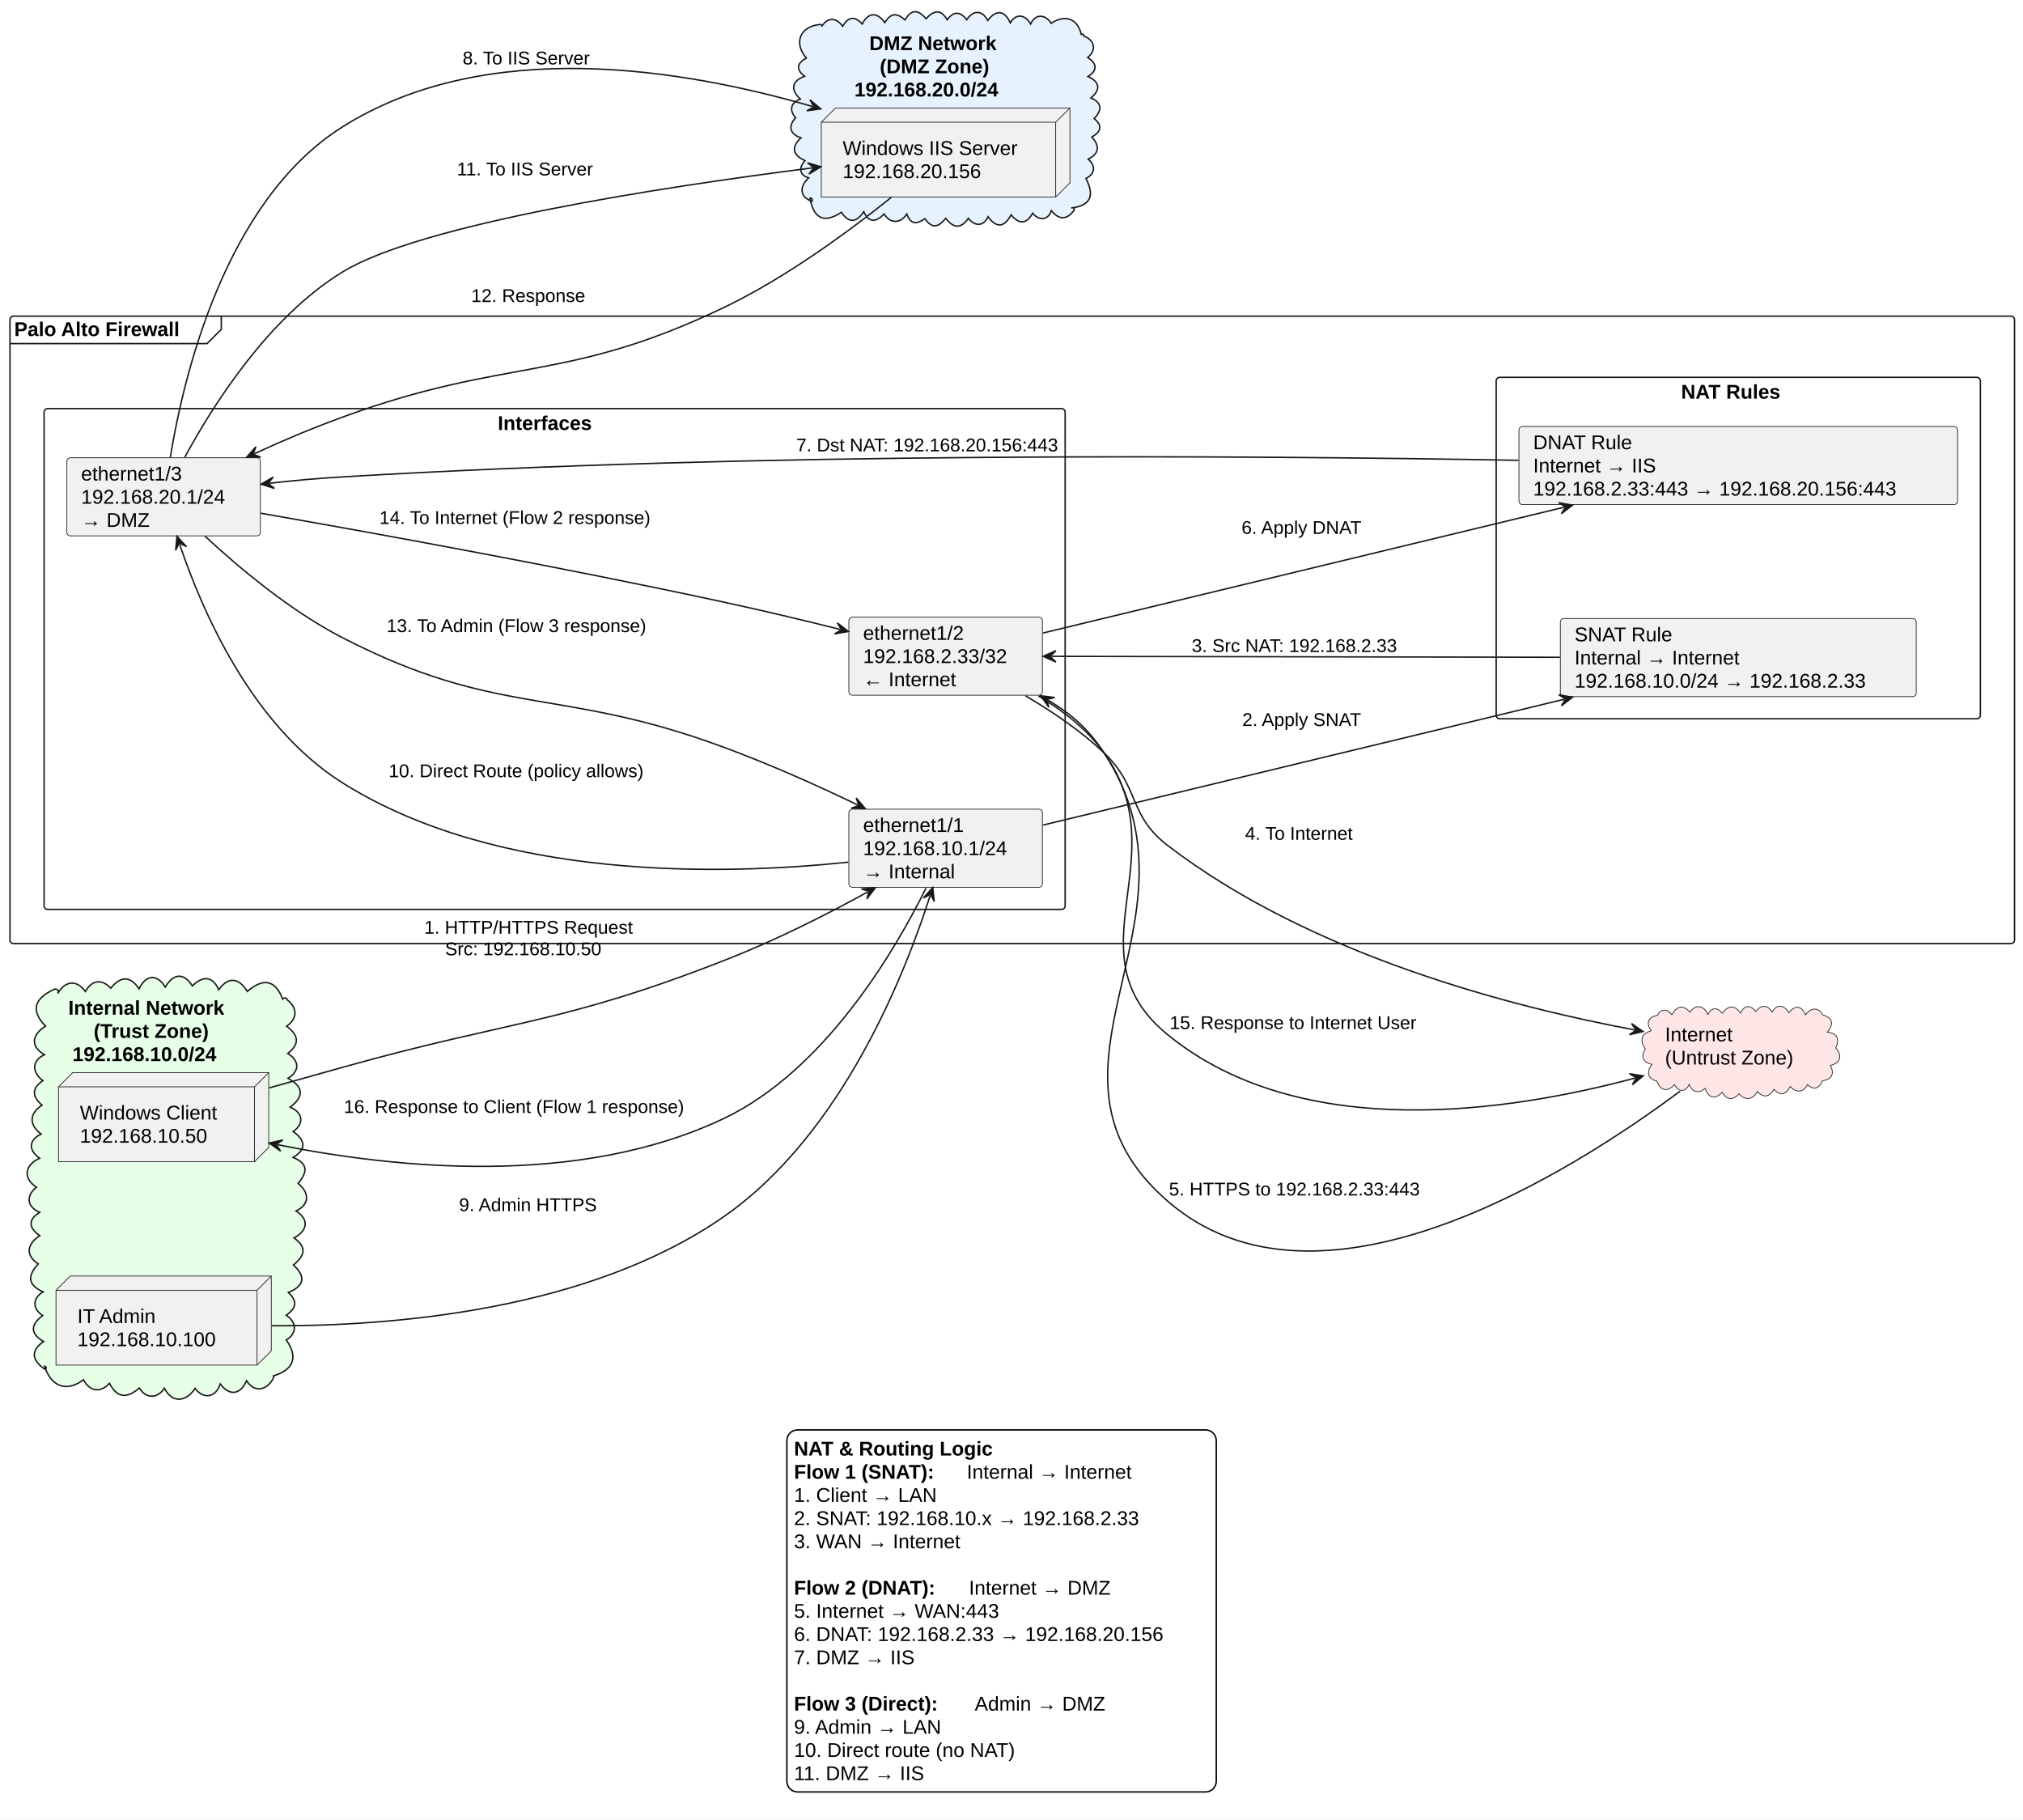
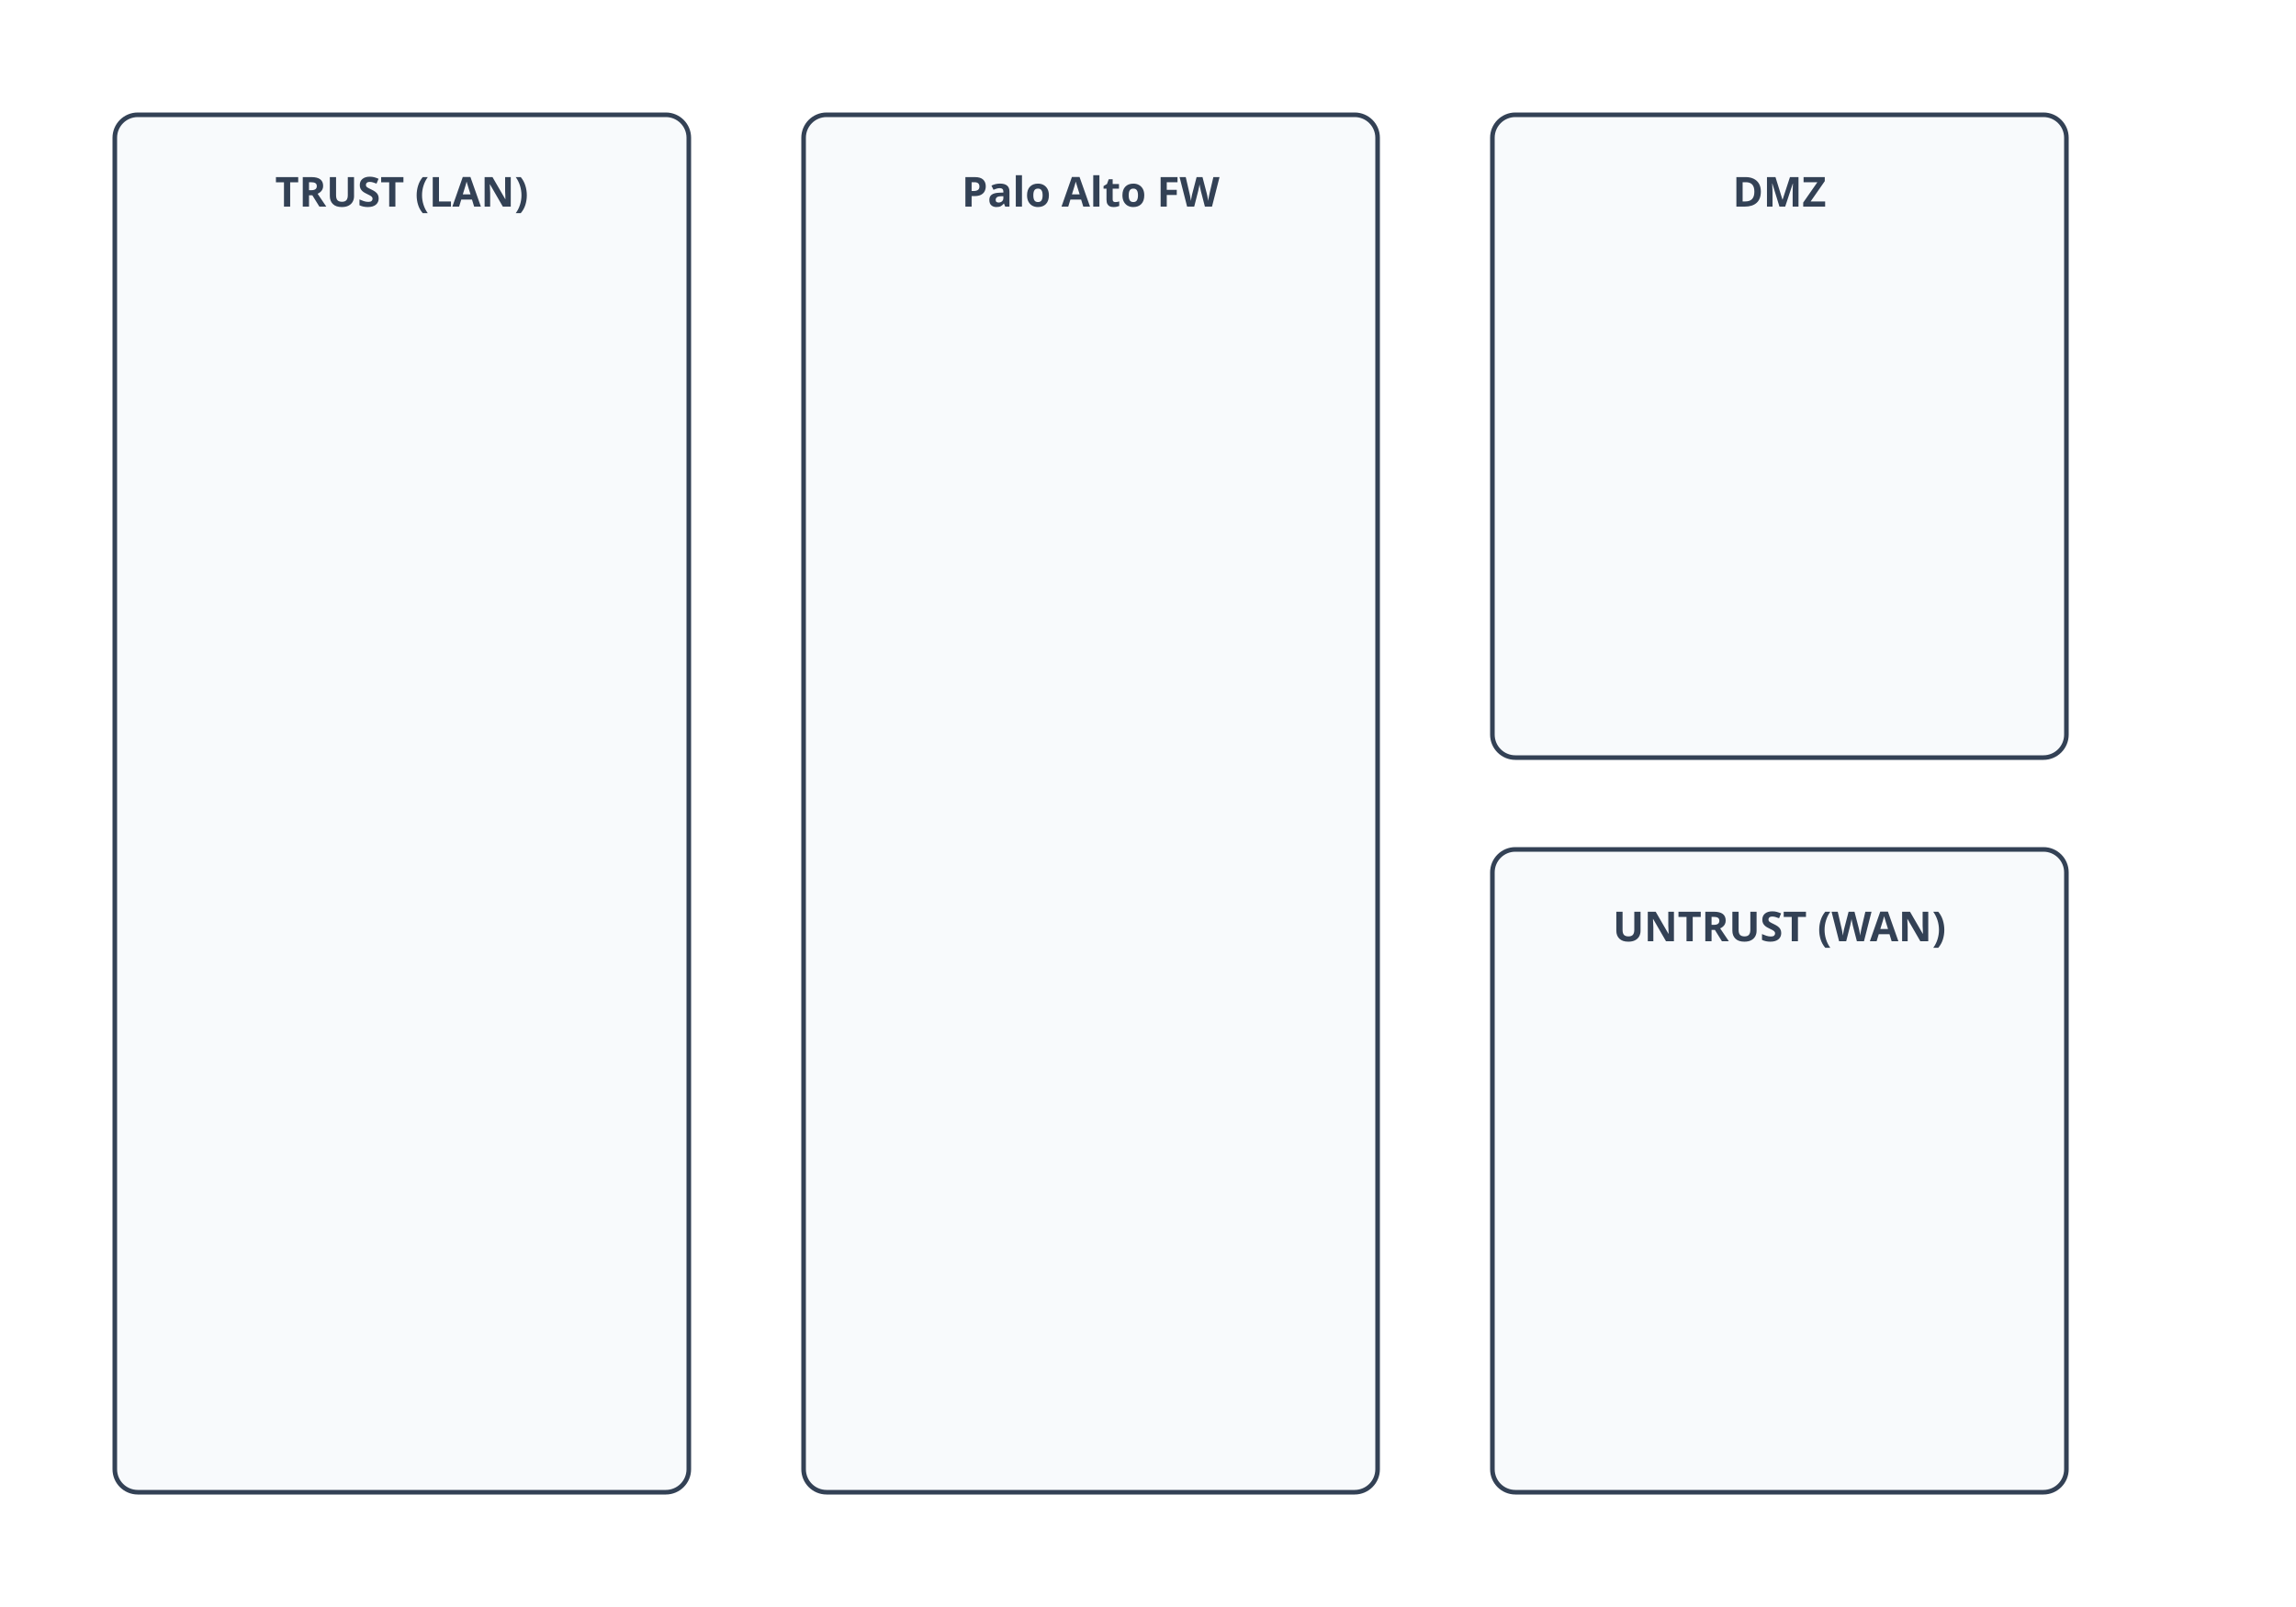
- <svg xmlns="http://www.w3.org/2000/svg" contentStyleType="text/css" data-diagram-type="DESCRIPTION" height="1279px" preserveAspectRatio="none" style="width:1422px;height:1279px;background:#FFFFFF;" version="1.1" viewBox="0 0 1422 1279" width="1422px" zoomAndPan="magnify">
-   <rect x="0.0" y="0.0" width="1422.0" height="1279.0" fill="white" />
-   <defs />
-   <g>
-     <g class="cluster" data-qualified-name="Internal" data-source-line="12" id="ent0003">
-       <path d="M40.559,698.294 C45.827,689.477 53.531,688.154 60.036,696.924 C64.441,688.985 71.434,687.655 77.809,694.566 C84.738,686.24 91.27,685.427 97.773,695.04 C102.325,685.225 110.279,684.073 116.161,693.789 C121.67,684.545 128.878,683.014 135.207,692.976 C142.279,686.025 149.162,685.478 153.764,695.652 C160.565,685.999 168.194,687.422 173.833,696.872 C184.371,687.716 193.192,687.87 198.69,702.205 C200.015,701.08 201.298,700.951 202.014,702.87 C209.246,708.543 209.159,716.085 201.446,721.297 C209.778,727.506 211.137,733.517 202.288,740.48 C210.541,745.466 210.808,752.736 202.478,757.902 C213.44,763.95 213.895,770.617 203.984,778.213 C212.773,781.869 214.194,789.625 206.078,795.346 C214.404,801.115 215.882,807.8 206.023,813.514 C216.865,817.952 216.158,823.988 209.537,831.785 C217.189,837.835 218.162,846.386 208.125,851.147 C217.88,857.576 215.783,865.14 206.694,870.15 C216.264,876.866 213.987,882.866 206.222,889.153 C215.315,897.296 213.818,904.04 202.669,908.457 C209.386,914.702 208.295,919.446 201.246,924.467 C208.543,929.165 209.064,937.17 201.222,941.848 C210.212,954.493 205.756,963.226 191.69,967.205 C192.506,967.234 192.618,967.742 192.338,968.378 C188.238,976.732 179.338,979.747 173.273,970.508 C169.046,980.334 161.32,981.478 154.839,972.747 C151.807,982.061 143.252,984.062 137.141,975.858 C131.313,984.923 121.361,987.05 115.578,975.81 C110.601,983.097 102.723,983.377 97.926,975.599 C89.493,982.95 82.522,983.028 76.929,972.299 C70.447,979.345 63.056,978.024 58.688,969.776 C46.412,979.153 35.501,974.057 31.36,960.205 C32.616,960.724 32.879,961.646 31.796,962.592 C23.117,956.795 20.586,949.817 30.64,942.92 C20.834,937.242 21.561,930.949 30.026,924.657 C22.668,920.12 22.755,912.312 30.311,908.03 C19.227,903.063 19.242,896.625 26.897,888.4 C17.112,881.902 19.566,874.023 27.962,868.497 C20.388,863.368 19.243,857.335 27.885,852.13 C18.803,848.263 18.163,840.433 25.614,834.442 C15.476,827.924 17.898,818.441 27.842,814.125 C20.052,808.457 19.766,801.707 28.886,797.075 C20.249,790.504 20.504,782.783 29.538,776.779 C22.543,770.891 22.069,764.918 30.151,759.566 C22.898,754.249 21.655,745.71 31.202,741.363 C20.539,735 23.044,726.818 32.013,721.247 C20.304,709.279 25.455,701.173 38.36,695.205 C40.547,695.01 41.496,696.265 40.559,698.294" fill="#E6FFE6" style="stroke:#181818;stroke-width:1;" />
-       <text fill="#000000" font-family="Arial" font-size="14" font-weight="bold" lengthAdjust="spacing" textLength="134.025" x="48.012" y="713.2">Internal Network</text>
-       <text fill="#000000" font-family="Arial" font-size="14" font-weight="bold" lengthAdjust="spacing" textLength="98.349" x="65.851" y="729.497">(Trust Zone)</text>
-       <text fill="#000000" font-family="Arial" font-size="14" font-weight="bold" lengthAdjust="spacing" textLength="128.222" x="50.914" y="745.793">192.168.10.0/24</text>
-     </g>
-     <g class="cluster" data-qualified-name="DMZ" data-source-line="17" id="ent0006">
-       <path d="M577.537,18.711 C581.881,11.684 587.809,12.297 592.356,18.483 C596.184,11.748 600.794,11.008 606.084,16.894 C610.251,8.396 616.801,8.477 621.949,15.917 C626.042,9.05 630.447,8.84 636.145,14.026 C640.663,6.139 645.586,6.766 650.944,13.155 C656.188,7.382 661.201,6 665.775,13.883 C670.448,7.658 674.841,7.976 679.544,13.85 C684.059,6.961 690.303,6.898 694.305,14.377 C700.068,6.724 706.175,7.007 710.133,16.085 C714.416,8.817 720.88,10.56 724.444,16.844 C727.887,9.258 734.993,10.125 738.88,16.382 C748.153,10.138 757.387,12.597 760.07,24.205 C761.209,23.757 761.764,24.046 761.818,25.312 C769.354,28.192 771.096,34.981 764.579,40.429 C771.086,44.469 771.701,49.534 764.778,53.774 C773.17,57.557 773.843,63.013 766.821,68.88 C775.058,72.236 774.547,77.818 769.087,83.324 C775.383,88.511 773.774,92.692 767.479,96.321 C773.101,102.455 772.831,107.974 764.898,111.856 C770.355,116.52 769.81,122.166 763.325,125.449 C769.351,137.113 767.171,144.486 753.07,146.205 C754.441,145.478 755.056,146.204 755.213,147.494 C750.144,154.592 744.567,154.946 739.01,148.059 C736.598,155.355 729.938,154.997 725.845,149.834 C721.483,157.787 716.221,157.741 710.717,151.01 C705.931,159.85 700.653,160.61 694.467,152.338 C691.215,159.567 684.953,158.98 680.673,153.449 C675.307,161.169 670.113,160.391 664.743,153.453 C659.8,159.642 655.288,161.18 650.134,153.678 C644.372,157.776 640.202,157.975 637.378,150.453 C633.045,157.197 625.734,157.416 621.458,150.387 C616.145,155.932 610.916,157.157 607.125,148.816 C602.31,156.225 596.731,157.359 591.496,149.238 C578.794,157.502 571.919,153.257 569.31,139.205 C570.918,139.099 571.317,140.291 570.714,141.523 C561.304,138.128 562.335,130.578 568.418,125.027 C561.314,122.887 561.669,117.4 565.854,112.878 C557.303,109.159 555.829,103.401 563.016,96.89 C555.262,94.379 553.7,88.779 559.267,82.738 C554.493,77.374 555.841,72.085 562.598,69.656 C555.633,63.324 556.244,56.987 565.538,53.639 C559.31,48.677 560.088,44.521 566.781,40.811 C557.65,30.114 562.324,18.57 576.31,17.205 C577.339,17.091 577.988,17.619 577.537,18.711" fill="#E6F3FF" style="stroke:#181818;stroke-width:1;" />
-       <text fill="#000000" font-family="Arial" font-size="14" font-weight="bold" lengthAdjust="spacing" textLength="107.249" x="611.066" y="35.2">DMZ Network</text>
-       <text fill="#000000" font-family="Arial" font-size="14" font-weight="bold" lengthAdjust="spacing" textLength="92.606" x="618.387" y="51.497">(DMZ Zone)</text>
-       <text fill="#000000" font-family="Arial" font-size="14" font-weight="bold" lengthAdjust="spacing" textLength="128.222" x="600.579" y="67.793">192.168.20.0/24</text>
-     </g>
-     <g class="cluster" data-qualified-name="Firewall" data-source-line="22" id="ent0008">
-       <rect fill="none" height="441" rx="2.5" ry="2.5" style="stroke:#181818;stroke-width:1;" width="1409.04" x="7" y="222.205" />
-       <path d="M155.558,222.205 L155.558,231.501 L145.558,241.501 L7,241.501" fill="none" style="stroke:#181818;stroke-width:1;" />
-       <text fill="#000000" font-family="Arial" font-size="14" font-weight="bold" lengthAdjust="spacing" textLength="138.558" x="10" y="236.2">Palo Alto Firewall</text>
-     </g>
-     <g class="cluster" data-qualified-name="Firewall.Interfaces" data-source-line="23" id="ent0009">
-       <rect fill="none" height="352" rx="2.5" ry="2.5" style="stroke:#181818;stroke-width:1;" width="717.71" x="31" y="287.205" />
-       <text fill="#000000" font-family="Arial" font-size="14" font-weight="bold" lengthAdjust="spacing" textLength="79.933" x="349.889" y="302.2">Interfaces</text>
-     </g>
-     <g class="cluster" data-qualified-name="Firewall.NAT Rules" data-source-line="29" id="ent0013">
-       <rect fill="none" height="240" rx="2.5" ry="2.5" style="stroke:#181818;stroke-width:1;" width="340.35" x="1051.69" y="265.205" />
-       <text fill="#000000" font-family="Arial" font-size="14" font-weight="bold" lengthAdjust="spacing" textLength="80.35" x="1181.69" y="280.2">NAT Rules</text>
-     </g>
-     <g class="entity" data-qualified-name="Internal.WinClient" data-source-line="13" id="ent0004">
-       <polygon fill="#F1F1F1" points="41.13,763.905,51.13,753.905,188.912,753.905,188.912,806.498,178.912,816.498,41.13,816.498,41.13,763.905" style="stroke:#181818;stroke-width:0.5;" />
-       <line style="stroke:#181818;stroke-width:0.5;" x1="178.912" x2="188.912" y1="763.905" y2="753.905" />
-       <line style="stroke:#181818;stroke-width:0.5;" x1="41.13" x2="178.912" y1="763.905" y2="763.905" />
-       <line style="stroke:#181818;stroke-width:0.5;" x1="178.912" x2="178.912" y1="763.905" y2="816.498" />
-       <text fill="#000000" font-family="Arial" font-size="14" lengthAdjust="spacing" textLength="107.782" x="56.13" y="786.9">Windows Client</text>
-       <text fill="#000000" font-family="Arial" font-size="14" lengthAdjust="spacing" textLength="102.423" x="56.13" y="803.197">192.168.10.50</text>
-     </g>
-     <g class="entity" data-qualified-name="Internal.Admin" data-source-line="14" id="ent0005">
-       <polygon fill="#F1F1F1" points="39.36,906.905,49.36,896.905,190.69,896.905,190.69,949.498,180.69,959.498,39.36,959.498,39.36,906.905" style="stroke:#181818;stroke-width:0.5;" />
-       <line style="stroke:#181818;stroke-width:0.5;" x1="180.69" x2="190.69" y1="906.905" y2="896.905" />
-       <line style="stroke:#181818;stroke-width:0.5;" x1="39.36" x2="180.69" y1="906.905" y2="906.905" />
-       <line style="stroke:#181818;stroke-width:0.5;" x1="180.69" x2="180.69" y1="906.905" y2="959.498" />
-       <text fill="#000000" font-family="Arial" font-size="14" lengthAdjust="spacing" textLength="61.995" x="54.36" y="929.9">IT Admin</text>
-       <text fill="#000000" font-family="Arial" font-size="14" lengthAdjust="spacing" textLength="111.33" x="54.36" y="946.197">192.168.10.100</text>
-     </g>
-     <g class="entity" data-qualified-name="DMZ.IIS" data-source-line="18" id="ent0007">
-       <polygon fill="#F1F1F1" points="577.31,85.905,587.31,75.905,752.067,75.905,752.067,128.498,742.067,138.498,577.31,138.498,577.31,85.905" style="stroke:#181818;stroke-width:0.5;" />
-       <line style="stroke:#181818;stroke-width:0.5;" x1="742.067" x2="752.067" y1="85.905" y2="75.905" />
-       <line style="stroke:#181818;stroke-width:0.5;" x1="577.31" x2="742.067" y1="85.905" y2="85.905" />
-       <line style="stroke:#181818;stroke-width:0.5;" x1="742.067" x2="742.067" y1="85.905" y2="138.498" />
-       <text fill="#000000" font-family="Arial" font-size="14" lengthAdjust="spacing" textLength="134.757" x="592.31" y="108.9">Windows IIS Server</text>
-       <text fill="#000000" font-family="Arial" font-size="14" lengthAdjust="spacing" textLength="111.33" x="592.31" y="125.197">192.168.20.156</text>
-     </g>
-     <g class="entity" data-qualified-name="Firewall.Interfaces.WAN" data-source-line="24" id="ent0010">
-       <rect fill="#F1F1F1" height="54.891" rx="2.5" ry="2.5" style="stroke:#181818;stroke-width:0.5;" width="136.047" x="596.67" y="433.755" />
-       <text fill="#000000" font-family="Arial" font-size="14" lengthAdjust="spacing" textLength="82.852" x="606.67" y="449.75">ethernet1/2</text>
-       <text fill="#000000" font-family="Arial" font-size="14" lengthAdjust="spacing" textLength="116.047" x="606.67" y="466.047">192.168.2.33/32</text>
-       <text fill="#000000" font-family="Arial" font-size="14" lengthAdjust="spacing" textLength="72.017" x="606.67" y="482.344">← Internet</text>
-     </g>
-     <g class="entity" data-qualified-name="Firewall.Interfaces.LAN" data-source-line="25" id="ent0011">
-       <rect fill="#F1F1F1" height="54.891" rx="2.5" ry="2.5" style="stroke:#181818;stroke-width:0.5;" width="136.047" x="596.67" y="568.755" />
-       <text fill="#000000" font-family="Arial" font-size="14" lengthAdjust="spacing" textLength="82.852" x="606.67" y="584.75">ethernet1/1</text>
-       <text fill="#000000" font-family="Arial" font-size="14" lengthAdjust="spacing" textLength="116.047" x="606.67" y="601.047">192.168.10.1/24</text>
-       <text fill="#000000" font-family="Arial" font-size="14" lengthAdjust="spacing" textLength="70.383" x="606.67" y="617.343">→ Internal</text>
-     </g>
-     <g class="entity" data-qualified-name="Firewall.Interfaces.DMZ_IF" data-source-line="26" id="ent0012">
-       <rect fill="#F1F1F1" height="54.891" rx="2.5" ry="2.5" style="stroke:#181818;stroke-width:0.5;" width="136.047" x="47" y="321.755" />
-       <text fill="#000000" font-family="Arial" font-size="14" lengthAdjust="spacing" textLength="82.852" x="57" y="337.75">ethernet1/3</text>
-       <text fill="#000000" font-family="Arial" font-size="14" lengthAdjust="spacing" textLength="116.047" x="57" y="354.047">192.168.20.1/24</text>
-       <text fill="#000000" font-family="Arial" font-size="14" lengthAdjust="spacing" textLength="48.631" x="57" y="370.344">→ DMZ</text>
-     </g>
-     <g class="entity" data-qualified-name="Firewall.NAT Rules.SNAT" data-source-line="30" id="ent0014">
-       <rect fill="#F1F1F1" height="54.891" rx="2.5" ry="2.5" style="stroke:#181818;stroke-width:0.5;" width="250.193" x="1096.77" y="434.755" />
-       <text fill="#000000" font-family="Arial" font-size="14" lengthAdjust="spacing" textLength="73.042" x="1106.77" y="450.75">SNAT Rule</text>
-       <text fill="#000000" font-family="Arial" font-size="14" lengthAdjust="spacing" textLength="130.669" x="1106.77" y="467.047">Internal → Internet</text>
-       <text fill="#000000" font-family="Arial" font-size="14" lengthAdjust="spacing" textLength="230.193" x="1106.77" y="483.344">192.168.10.0/24 → 192.168.2.33</text>
-     </g>
-     <g class="entity" data-qualified-name="Firewall.NAT Rules.DNAT" data-source-line="31" id="ent0015">
-       <rect fill="#F1F1F1" height="54.891" rx="2.5" ry="2.5" style="stroke:#181818;stroke-width:0.5;" width="308.353" x="1067.69" y="299.755" />
-       <text fill="#000000" font-family="Arial" font-size="14" lengthAdjust="spacing" textLength="74.936" x="1077.69" y="315.75">DNAT Rule</text>
-       <text fill="#000000" font-family="Arial" font-size="14" lengthAdjust="spacing" textLength="93.611" x="1077.69" y="332.047">Internet → IIS</text>
-       <text fill="#000000" font-family="Arial" font-size="14" lengthAdjust="spacing" textLength="288.353" x="1077.69" y="348.344">192.168.2.33:443 → 192.168.20.156:443</text>
-     </g>
-     <g class="entity" data-qualified-name="Internet" data-source-line="10" id="ent0002">
-       <path d="M1164.999,713.681 C1167.517,708.595 1172.27,709.14 1175.205,713.217 C1178.499,707.222 1182.879,705.807 1187.831,711.413 C1192.114,705.515 1197.745,706.63 1200.424,713.052 C1203.251,707.955 1207.069,707.818 1210.672,712.215 C1214.936,706.433 1219.064,706.106 1223.482,712.048 C1226.339,706.177 1230.23,706.2 1234.205,710.916 C1237.885,706.101 1242.401,706.035 1245.671,711.379 C1249.159,705.021 1254.437,706.664 1257.473,711.84 C1261.858,706.124 1266.317,706.851 1269.17,713.312 C1272.405,708.35 1278.097,707.441 1281.299,713.349 C1288.882,715.751 1288.822,719.923 1284.527,725.485 C1291.899,726.281 1293.016,730.575 1290.396,736.632 C1295.254,741.912 1293.638,747.223 1286.631,748.846 C1289.626,754.846 1287.619,758.703 1280.978,759.671 C1278.872,765.023 1275.071,766.677 1270.532,762.278 C1267.612,768.216 1262.443,768.144 1258.376,763.611 C1255.753,768.965 1251.481,770.903 1246.997,765.598 C1243.906,770.997 1239.689,772.021 1235.235,767.162 C1232.524,772.872 1226.581,773.93 1222.433,768.87 C1218.273,773.436 1213.712,773.427 1210.533,767.733 C1205.38,773.337 1200.803,771.564 1198.497,764.933 C1194.204,769.095 1189.284,767.648 1187.411,762.155 C1184.631,767.859 1179.99,767.683 1176.994,762.358 C1172.148,767.745 1167.145,766.828 1164.714,759.942 C1157.643,758.058 1157.478,753.21 1161.107,748.075 C1154.872,746.777 1153.092,742.658 1156.517,737.26 C1152.409,731.235 1153.571,726.827 1160.675,724.438 C1156.69,719.165 1158.595,714.778 1164.999,713.681" fill="#FFE6E6" style="stroke:#181818;stroke-width:0.5;" />
-       <text fill="#000000" font-family="Arial" font-size="14" lengthAdjust="spacing" textLength="55.836" x="1170.35" y="731.9">Internet</text>
-       <text fill="#000000" font-family="Arial" font-size="14" lengthAdjust="spacing" textLength="103.038" x="1170.35" y="748.197">(Untrust Zone)</text>
-     </g>
-     <g class="link" data-entity-1="ent0004" data-entity-2="ent0011" data-link-type="dependency" data-source-line="36" id="lnk16">
-       <path d="M189.19,764.655 C206.1,759.905 224.02,754.875 240.69,750.205 C359.79,716.825 393.47,720.175 508.69,675.205 C545.55,660.815 580.008,643.347 610.018,626.907" fill="none" id="WinClient-to-LAN" style="stroke:#181818;stroke-width:1;" />
-       <polygon fill="#181818" points="615.28,624.025,605.465,624.841,610.895,626.427,609.309,631.857,615.28,624.025" style="stroke:#181818;stroke-width:1;" />
-       <text fill="#000000" font-family="Arial" font-size="13" lengthAdjust="spacing" textLength="153.683" x="298.19" y="656.271">1. HTTP/HTTPS Request</text>
-       <text fill="#000000" font-family="Arial" font-size="13" lengthAdjust="spacing" textLength="124.363" x="312.85" y="671.404">Src: 192.168.10.50</text>
-     </g>
-     <g class="link" data-entity-1="ent0011" data-entity-2="ent0004" data-link-type="dependency" data-source-line="57" id="lnk31">
-       <path d="M650.95,624.145 C629.1,668.245 579.83,752.425 508.69,786.205 C406.31,834.815 277.183,821.044 195.103,804.594" fill="none" id="LAN-to-WinClient" style="stroke:#181818;stroke-width:1;" />
-       <polygon fill="#181818" points="189.22,803.415,197.258,809.105,194.123,804.397,198.831,801.261,189.22,803.415" style="stroke:#181818;stroke-width:1;" />
-       <text fill="#000000" font-family="Arial" font-size="13" lengthAdjust="spacing" textLength="266.595" x="241.69" y="782.271">16. Response to Client (Flow 1 response)</text>
-     </g>
-     <g class="link" data-entity-1="ent0011" data-entity-2="ent0014" data-link-type="dependency" data-source-line="37" id="lnk17">
-       <path d="M733.21,579.905 C825.61,557.605 986.957,518.662 1099.487,491.502" fill="none" id="LAN-to-SNAT" style="stroke:#181818;stroke-width:1;" />
-       <polygon fill="#181818" points="1105.32,490.095,1095.633,488.318,1100.46,491.268,1097.51,496.094,1105.32,490.095" style="stroke:#181818;stroke-width:1;" />
-       <text fill="#000000" font-family="Arial" font-size="13" lengthAdjust="spacing" textLength="92.181" x="873.19" y="510.272">2. Apply SNAT</text>
-     </g>
-     <g class="link" data-entity-1="ent0014" data-entity-2="ent0010" data-link-type="dependency" data-source-line="38" id="lnk18">
-       <path d="M1096.5,461.985 C984.22,461.775 829.22,461.495 739.21,461.335" fill="none" id="SNAT-to-WAN" style="stroke:#181818;stroke-width:1;" />
-       <polygon fill="#181818" points="733.21,461.325,742.203,465.341,738.21,461.334,742.217,457.341,733.21,461.325" style="stroke:#181818;stroke-width:1;" />
-       <text fill="#000000" font-family="Arial" font-size="13" lengthAdjust="spacing" textLength="163.319" x="837.69" y="458.272">3. Src NAT: 192.168.2.33</text>
-     </g>
-     <g class="link" data-entity-1="ent0010" data-entity-2="ent0002" data-link-type="dependency" data-source-line="39" id="lnk19">
-       <path d="M720.82,489.065 C739.56,500.055 759.84,513.765 776.07,529.205 C801.45,553.365 792.88,572.885 820.69,594.205 C922.27,672.065 1064.402,708.082 1149.042,723.902" fill="none" id="WAN-to-Internet" style="stroke:#181818;stroke-width:1;" />
-       <polygon fill="#181818" points="1154.94,725.005,1146.828,719.419,1150.025,724.086,1145.358,727.283,1154.94,725.005" style="stroke:#181818;stroke-width:1;" />
-       <text fill="#000000" font-family="Arial" font-size="13" lengthAdjust="spacing" textLength="88.41" x="875.19" y="590.271">4. To Internet</text>
-     </g>
-     <g class="link" data-entity-1="ent0002" data-entity-2="ent0010" data-link-type="dependency" data-source-line="42" id="lnk20">
-       <path d="M1180.99,766.955 C1102.5,825.405 926.44,936.025 820.69,844.205 C713.92,751.495 853.52,647.505 776.07,529.205 C765.16,512.535 753.741,502.368 736.741,492.138" fill="none" id="Internet-to-WAN" style="stroke:#181818;stroke-width:1;" />
-       <polygon fill="#181818" points="731.6,489.045,737.249,497.112,735.884,491.623,741.374,490.258,731.6,489.045" style="stroke:#181818;stroke-width:1;" />
-       <text fill="#000000" font-family="Arial" font-size="13" lengthAdjust="spacing" textLength="195.628" x="821.69" y="840.271">5. HTTPS to 192.168.2.33:443</text>
-     </g>
-     <g class="link" data-entity-1="ent0010" data-entity-2="ent0002" data-link-type="dependency" data-source-line="56" id="lnk30">
-       <path d="M729.88,489.105 C747.16,499.425 764.29,512.725 776.07,529.205 C828.49,602.615 750.81,670.165 820.69,727.205 C915.17,804.325 1062.384,781.016 1149.274,757.756" fill="none" id="WAN-to-Internet-1" style="stroke:#181818;stroke-width:1;" />
-       <polygon fill="#181818" points="1155.07,756.205,1145.342,754.668,1150.24,757.498,1147.41,762.396,1155.07,756.205" style="stroke:#181818;stroke-width:1;" />
-       <text fill="#000000" font-family="Arial" font-size="13" lengthAdjust="spacing" textLength="194.752" x="822.19" y="723.271">15. Response to Internet User</text>
-     </g>
-     <g class="link" data-entity-1="ent0010" data-entity-2="ent0015" data-link-type="dependency" data-source-line="43" id="lnk21">
-       <path d="M733.21,444.905 C825.61,422.605 986.957,383.662 1099.487,356.502" fill="none" id="WAN-to-DNAT" style="stroke:#181818;stroke-width:1;" />
-       <polygon fill="#181818" points="1105.32,355.095,1095.633,353.318,1100.46,356.268,1097.51,361.094,1105.32,355.095" style="stroke:#181818;stroke-width:1;" />
-       <text fill="#000000" font-family="Arial" font-size="13" lengthAdjust="spacing" textLength="93.939" x="872.69" y="375.272">6. Apply DNAT</text>
-     </g>
-     <g class="link" data-entity-1="ent0015" data-entity-2="ent0012" data-link-type="dependency" data-source-line="44" id="lnk22">
-       <path d="M1067.48,323.545 C874.4,320.075 532.65,317.665 240.69,335.205 C222.1,336.325 207.982,337.584 189.482,339.664" fill="none" id="DNAT-to-DMZ_IF" style="stroke:#181818;stroke-width:1;" />
-       <polygon fill="#181818" points="183.52,340.335,192.911,343.304,188.489,339.776,192.017,335.354,183.52,340.335" style="stroke:#181818;stroke-width:1;" />
-       <text fill="#000000" font-family="Arial" font-size="13" lengthAdjust="spacing" textLength="210.19" x="559.69" y="317.272">7. Dst NAT: 192.168.20.156:443</text>
-     </g>
-     <g class="link" data-entity-1="ent0012" data-entity-2="ent0007" data-link-type="dependency" data-source-line="45" id="lnk23">
-       <path d="M119.67,321.665 C128.69,266.115 157.66,141.475 240.69,89.205 C342.08,25.375 480.087,48.453 571.157,74.864" fill="none" id="DMZ_IF-to-IIS" style="stroke:#181818;stroke-width:1;" />
-       <polygon fill="#181818" points="576.92,76.535,569.39,70.186,572.118,75.142,567.162,77.87,576.92,76.535" style="stroke:#181818;stroke-width:1;" />
-       <text fill="#000000" font-family="Arial" font-size="13" lengthAdjust="spacing" textLength="99.246" x="325.19" y="45.272">8. To IIS Server</text>
-     </g>
-     <g class="link" data-entity-1="ent0012" data-entity-2="ent0007" data-link-type="dependency" data-source-line="50" id="lnk26">
-       <path d="M129.91,321.355 C149.43,285.245 188.54,223.135 240.69,191.205 C296,157.335 464.228,131.592 571.058,118.002" fill="none" id="DMZ_IF-to-IIS-1" style="stroke:#181818;stroke-width:1;" />
-       <polygon fill="#181818" points="577.01,117.245,567.577,114.412,572.05,117.876,568.587,122.348,577.01,117.245" style="stroke:#181818;stroke-width:1;" />
-       <text fill="#000000" font-family="Arial" font-size="13" lengthAdjust="spacing" textLength="107.517" x="321.19" y="123.272">11. To IIS Server</text>
-     </g>
-     <g class="link" data-entity-1="ent0007" data-entity-2="ent0012" data-link-type="dependency" data-source-line="53" id="lnk27">
-       <path d="M626.43,138.805 C596.34,162.935 552.01,195.475 508.69,216.205 C396.9,269.705 357.06,250.595 240.69,293.205 C218.3,301.405 199.723,309.292 178.803,318.892" fill="none" id="IIS-to-DMZ_IF" style="stroke:#181818;stroke-width:1;" />
-       <polygon fill="#181818" points="173.35,321.395,183.198,321.276,177.894,319.309,179.862,314.005,173.35,321.395" style="stroke:#181818;stroke-width:1;" />
-       <text fill="#000000" font-family="Arial" font-size="13" lengthAdjust="spacing" textLength="87.826" x="331.19" y="212.272">12. Response</text>
-     </g>
-     <g class="link" data-entity-1="ent0005" data-entity-2="ent0011" data-link-type="dependency" data-source-line="48" id="lnk24">
-       <path d="M190.93,931.845 C275.49,932.245 413.62,921.315 508.69,855.205 C592.37,797.015 636.54,683.449 653.811,629.509" fill="none" id="Admin-to-LAN" style="stroke:#181818;stroke-width:1;" />
-       <polygon fill="#181818" points="655.64,623.795,649.086,631.146,654.115,628.557,656.705,633.586,655.64,623.795" style="stroke:#181818;stroke-width:1;" />
-       <text fill="#000000" font-family="Arial" font-size="13" lengthAdjust="spacing" textLength="104.076" x="322.69" y="851.271">9. Admin HTTPS</text>
-     </g>
-     <g class="link" data-entity-1="ent0011" data-entity-2="ent0012" data-link-type="dependency" data-source-line="49" id="lnk25">
-       <path d="M596.3,605.995 C507.58,615.295 350.08,619.085 240.69,550.205 C176.06,509.505 141.447,427.53 126.307,382.63" fill="none" id="LAN-to-DMZ_IF" style="stroke:#181818;stroke-width:1;" />
-       <polygon fill="#181818" points="124.39,376.945,123.475,386.751,125.988,381.683,131.056,384.195,124.39,376.945" style="stroke:#181818;stroke-width:1;" />
-       <text fill="#000000" font-family="Arial" font-size="13" lengthAdjust="spacing" textLength="203.696" x="273.19" y="546.271">10. Direct Route (policy allows)</text>
-     </g>
-     <g class="link" data-entity-1="ent0012" data-entity-2="ent0011" data-link-type="dependency" data-source-line="54" id="lnk28">
-       <path d="M143.97,376.755 C167.85,398.915 204.08,429.355 240.69,448.205 C350.87,504.935 392.47,482.165 508.69,525.205 C542.41,537.695 573.632,551.726 602.812,565.746" fill="none" id="DMZ_IF-to-LAN" style="stroke:#181818;stroke-width:1;" />
-       <polygon fill="#181818" points="608.22,568.345,601.84,560.841,603.713,566.179,598.375,568.052,608.22,568.345" style="stroke:#181818;stroke-width:1;" />
-       <text fill="#000000" font-family="Arial" font-size="13" lengthAdjust="spacing" textLength="206.311" x="271.69" y="444.272">13. To Admin (Flow 3 response)</text>
-     </g>
-     <g class="link" data-entity-1="ent0012" data-entity-2="ent0010" data-link-type="dependency" data-source-line="55" id="lnk29">
-       <path d="M183.29,360.735 C261.67,374.445 394.96,398.565 508.69,423.205 C537.53,429.455 563.379,435.621 590.529,442.401" fill="none" id="DMZ_IF-to-WAN" style="stroke:#181818;stroke-width:1;" />
-       <polygon fill="#181818" points="596.35,443.855,588.587,437.793,591.499,442.643,586.649,445.555,596.35,443.855" style="stroke:#181818;stroke-width:1;" />
-       <text fill="#000000" font-family="Arial" font-size="13" lengthAdjust="spacing" textLength="216.5" x="266.69" y="368.272">14. To Internet (Flow 2 response)</text>
-     </g>
-     <g class="legend" data-source-line="60">
-       <rect fill="none" height="254.453" rx="7.5" ry="7.5" style="stroke:#000000;stroke-width:1;" width="301.833" x="553.104" y="1005.05" />
-       <text fill="#000000" font-family="Arial" font-size="14" font-weight="bold" lengthAdjust="spacing" textLength="162.435" x="558.104" y="1023.045">NAT &amp; Routing Logic</text>
-       <text fill="#000000" font-family="Arial" font-size="14" font-weight="bold" lengthAdjust="spacing" textLength="116.983" x="558.104" y="1039.342">Flow 1 (SNAT):</text>
-       <text fill="#000000" font-family="Arial" font-size="14" lengthAdjust="spacing" textLength="130.669" x="679.537" y="1039.342">Internal → Internet</text>
-       <text fill="#000000" font-family="Arial" font-size="14" lengthAdjust="spacing" textLength="106.818" x="558.104" y="1055.639">1. Client → LAN</text>
-       <text fill="#000000" font-family="Arial" font-size="14" lengthAdjust="spacing" textLength="271.503" x="558.104" y="1071.936">2. SNAT: 192.168.10.x → 192.168.2.33</text>
-       <text fill="#000000" font-family="Arial" font-size="14" lengthAdjust="spacing" textLength="128.167" x="558.104" y="1088.233">3. WAN → Internet</text>
-       <text fill="#000000" font-family="Arial" font-size="14" lengthAdjust="spacing" textLength="4.45" x="558.104" y="1104.53"> </text>
-       <text fill="#000000" font-family="Arial" font-size="14" font-weight="bold" lengthAdjust="spacing" textLength="118.522" x="558.104" y="1120.826">Flow 2 (DNAT):</text>
-       <text fill="#000000" font-family="Arial" font-size="14" lengthAdjust="spacing" textLength="108.917" x="681.075" y="1120.826">Internet → DMZ</text>
-       <text fill="#000000" font-family="Arial" font-size="14" lengthAdjust="spacing" textLength="159.606" x="558.104" y="1137.123">5. Internet → WAN:443</text>
-       <text fill="#000000" font-family="Arial" font-size="14" lengthAdjust="spacing" textLength="291.833" x="558.104" y="1153.42">6. DNAT: 192.168.2.33 → 192.168.20.156</text>
-       <text fill="#000000" font-family="Arial" font-size="14" lengthAdjust="spacing" textLength="88.033" x="558.104" y="1169.717">7. DMZ → IIS</text>
-       <text fill="#000000" font-family="Arial" font-size="14" lengthAdjust="spacing" textLength="4.45" x="558.104" y="1186.014"> </text>
-       <text fill="#000000" font-family="Arial" font-size="14" font-weight="bold" lengthAdjust="spacing" textLength="122.609" x="558.104" y="1202.311">Flow 3 (Direct):</text>
-       <text fill="#000000" font-family="Arial" font-size="14" lengthAdjust="spacing" textLength="97.945" x="685.163" y="1202.311">Admin → DMZ</text>
-       <text fill="#000000" font-family="Arial" font-size="14" lengthAdjust="spacing" textLength="111.152" x="558.104" y="1218.608">9. Admin → LAN</text>
-       <text fill="#000000" font-family="Arial" font-size="14" lengthAdjust="spacing" textLength="176.552" x="558.104" y="1234.905">10. Direct route (no NAT)</text>
-       <text fill="#000000" font-family="Arial" font-size="14" lengthAdjust="spacing" textLength="96.94" x="558.104" y="1251.201">11. DMZ → IIS</text>
-     </g>
-   </g>
+ <svg xmlns="http://www.w3.org/2000/svg" width="1000" height="700">
+   <rect width="100%" height="100%" fill="#ffffff" />
+   <rect x="50" y="50" width="250" height="600" rx="10" fill="#f8fafc" stroke="#334155" stroke-width="2" />
+   <text x="175" y="90" font-family="sans-serif" font-weight="bold" font-size="18" text-anchor="middle" fill="#334155">TRUST (LAN)</text>
+   <rect x="350" y="50" width="250" height="600" rx="10" fill="#f8fafc" stroke="#334155" stroke-width="2" />
+   <text x="475" y="90" font-family="sans-serif" font-weight="bold" font-size="18" text-anchor="middle" fill="#334155">Palo Alto FW</text>
+   <rect x="650" y="50" width="250" height="280" rx="10" fill="#f8fafc" stroke="#334155" stroke-width="2" />
+   <text x="775" y="90" font-family="sans-serif" font-weight="bold" font-size="18" text-anchor="middle" fill="#334155">DMZ</text>
+   <rect x="650" y="370" width="250" height="280" rx="10" fill="#f8fafc" stroke="#334155" stroke-width="2" />
+   <text x="775" y="410" font-family="sans-serif" font-weight="bold" font-size="18" text-anchor="middle" fill="#334155">UNTRUST (WAN)</text>
</svg>
